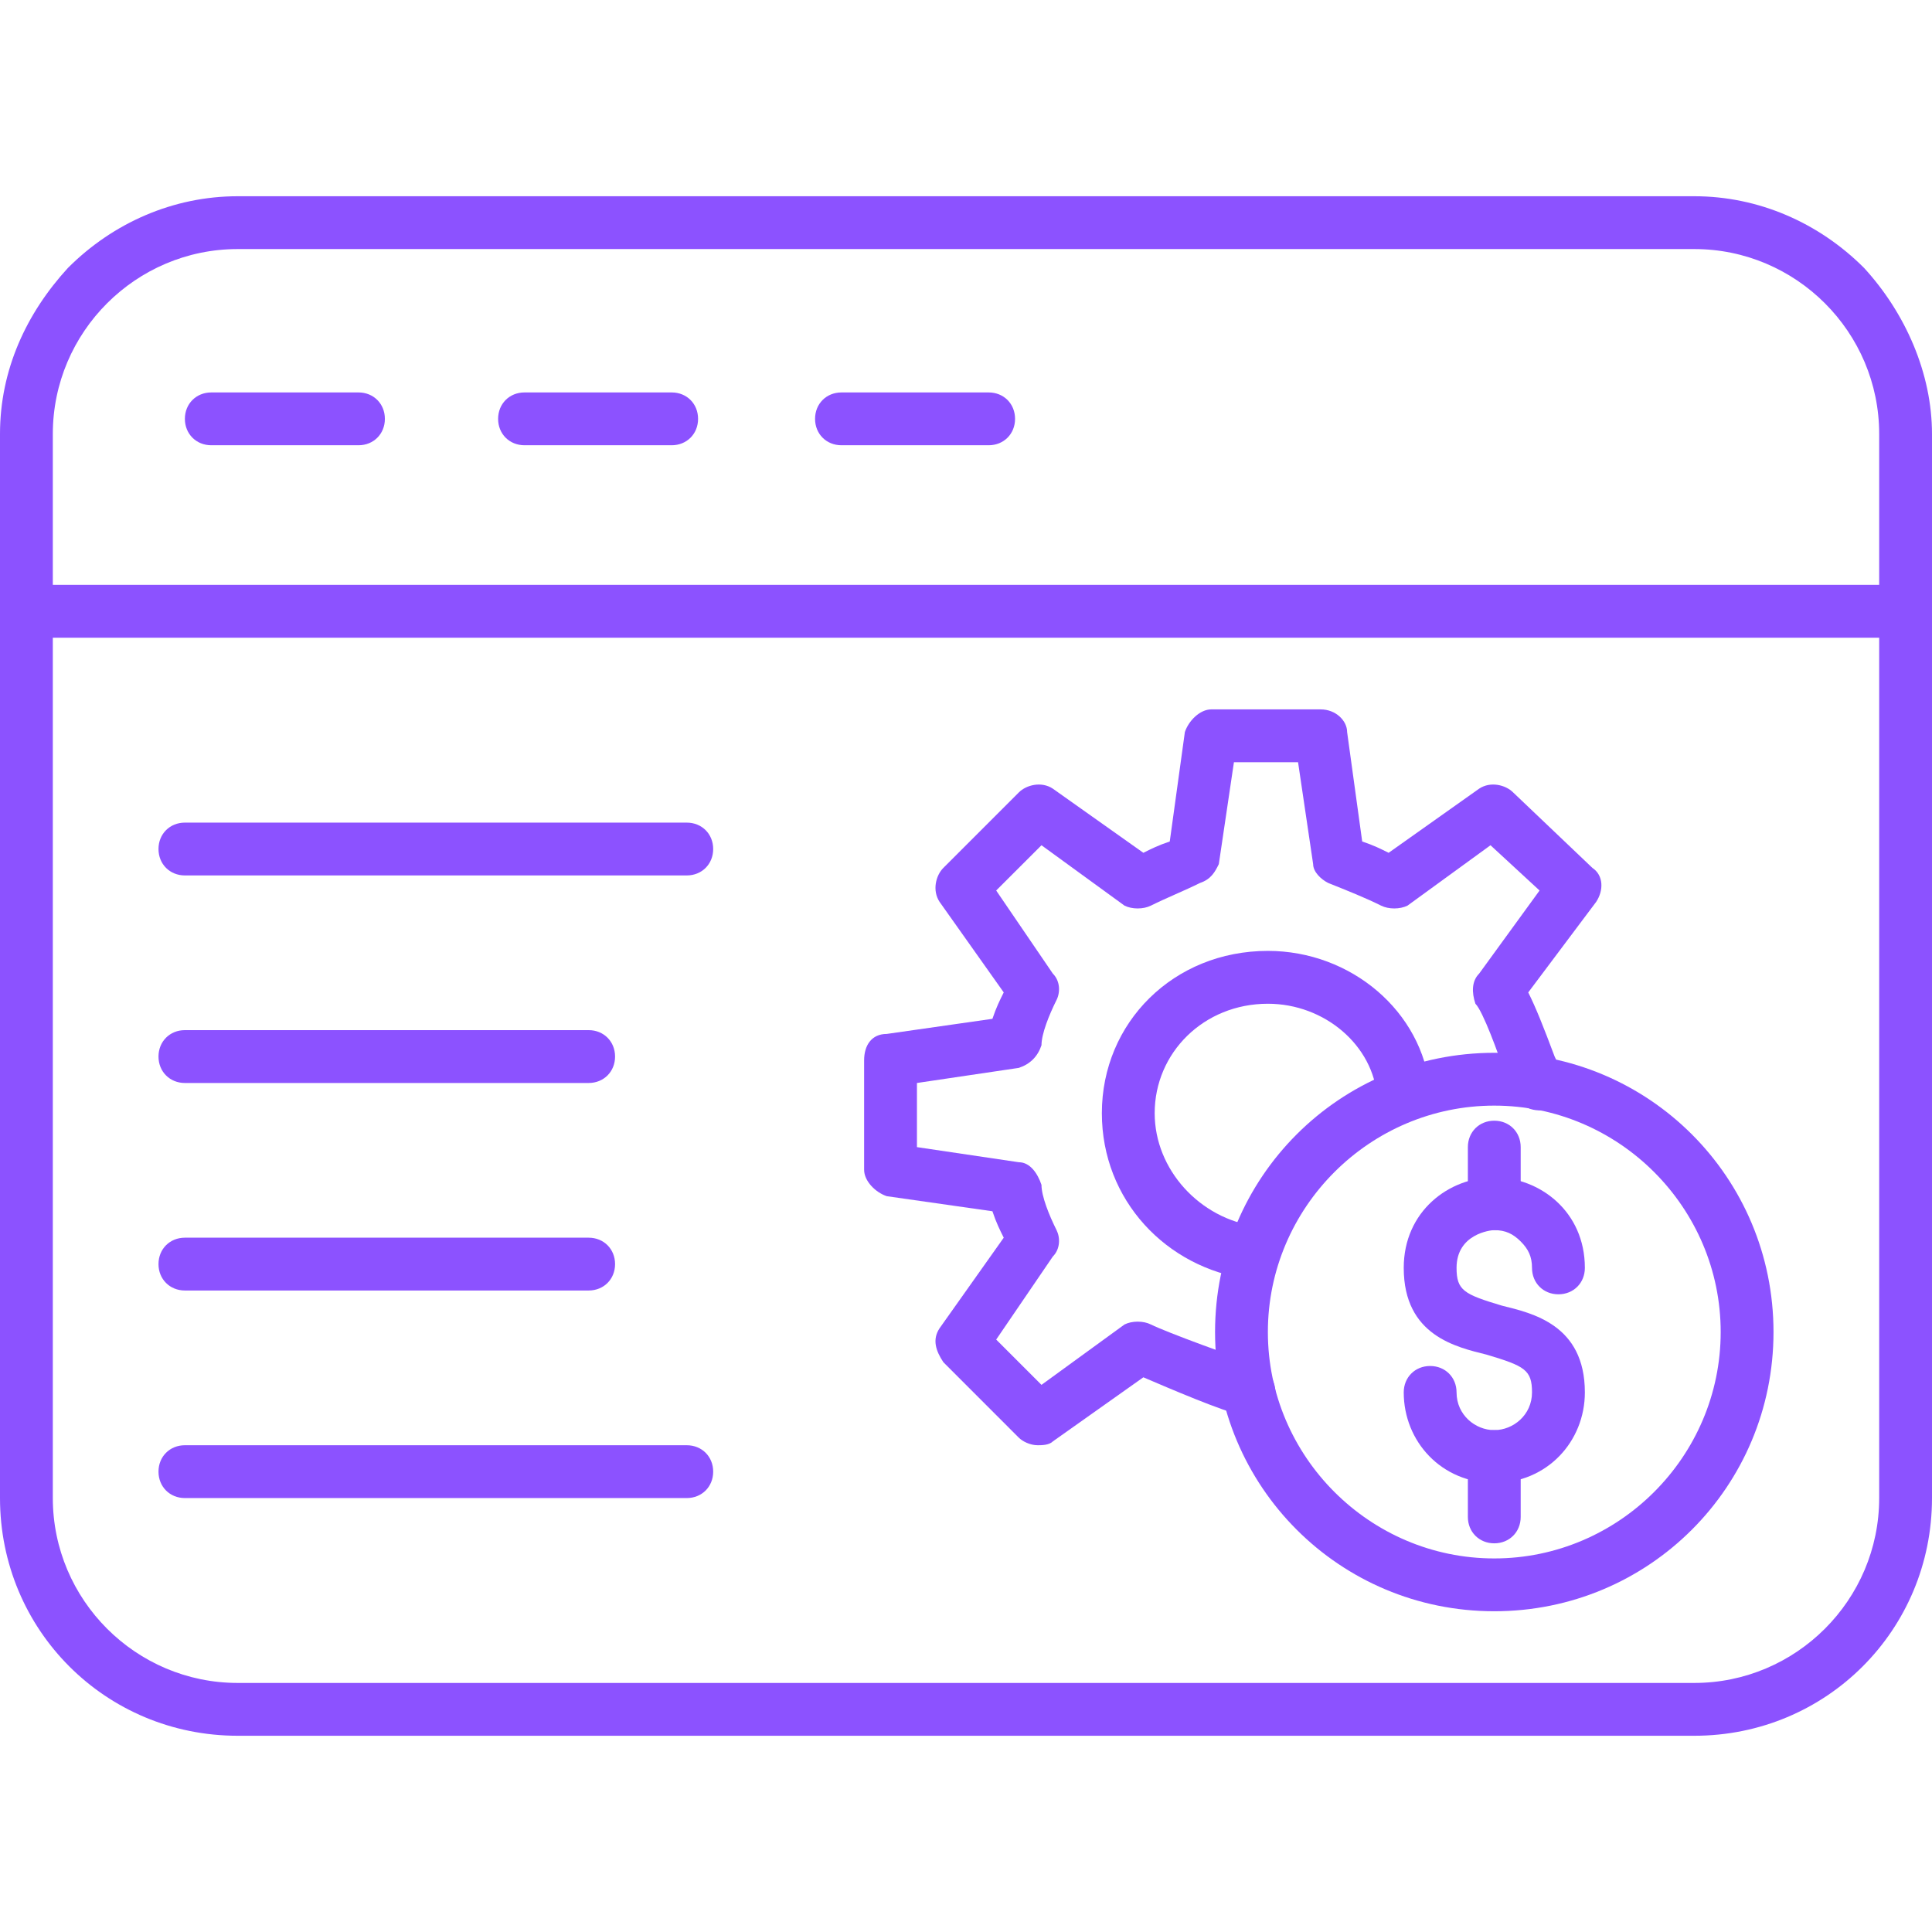
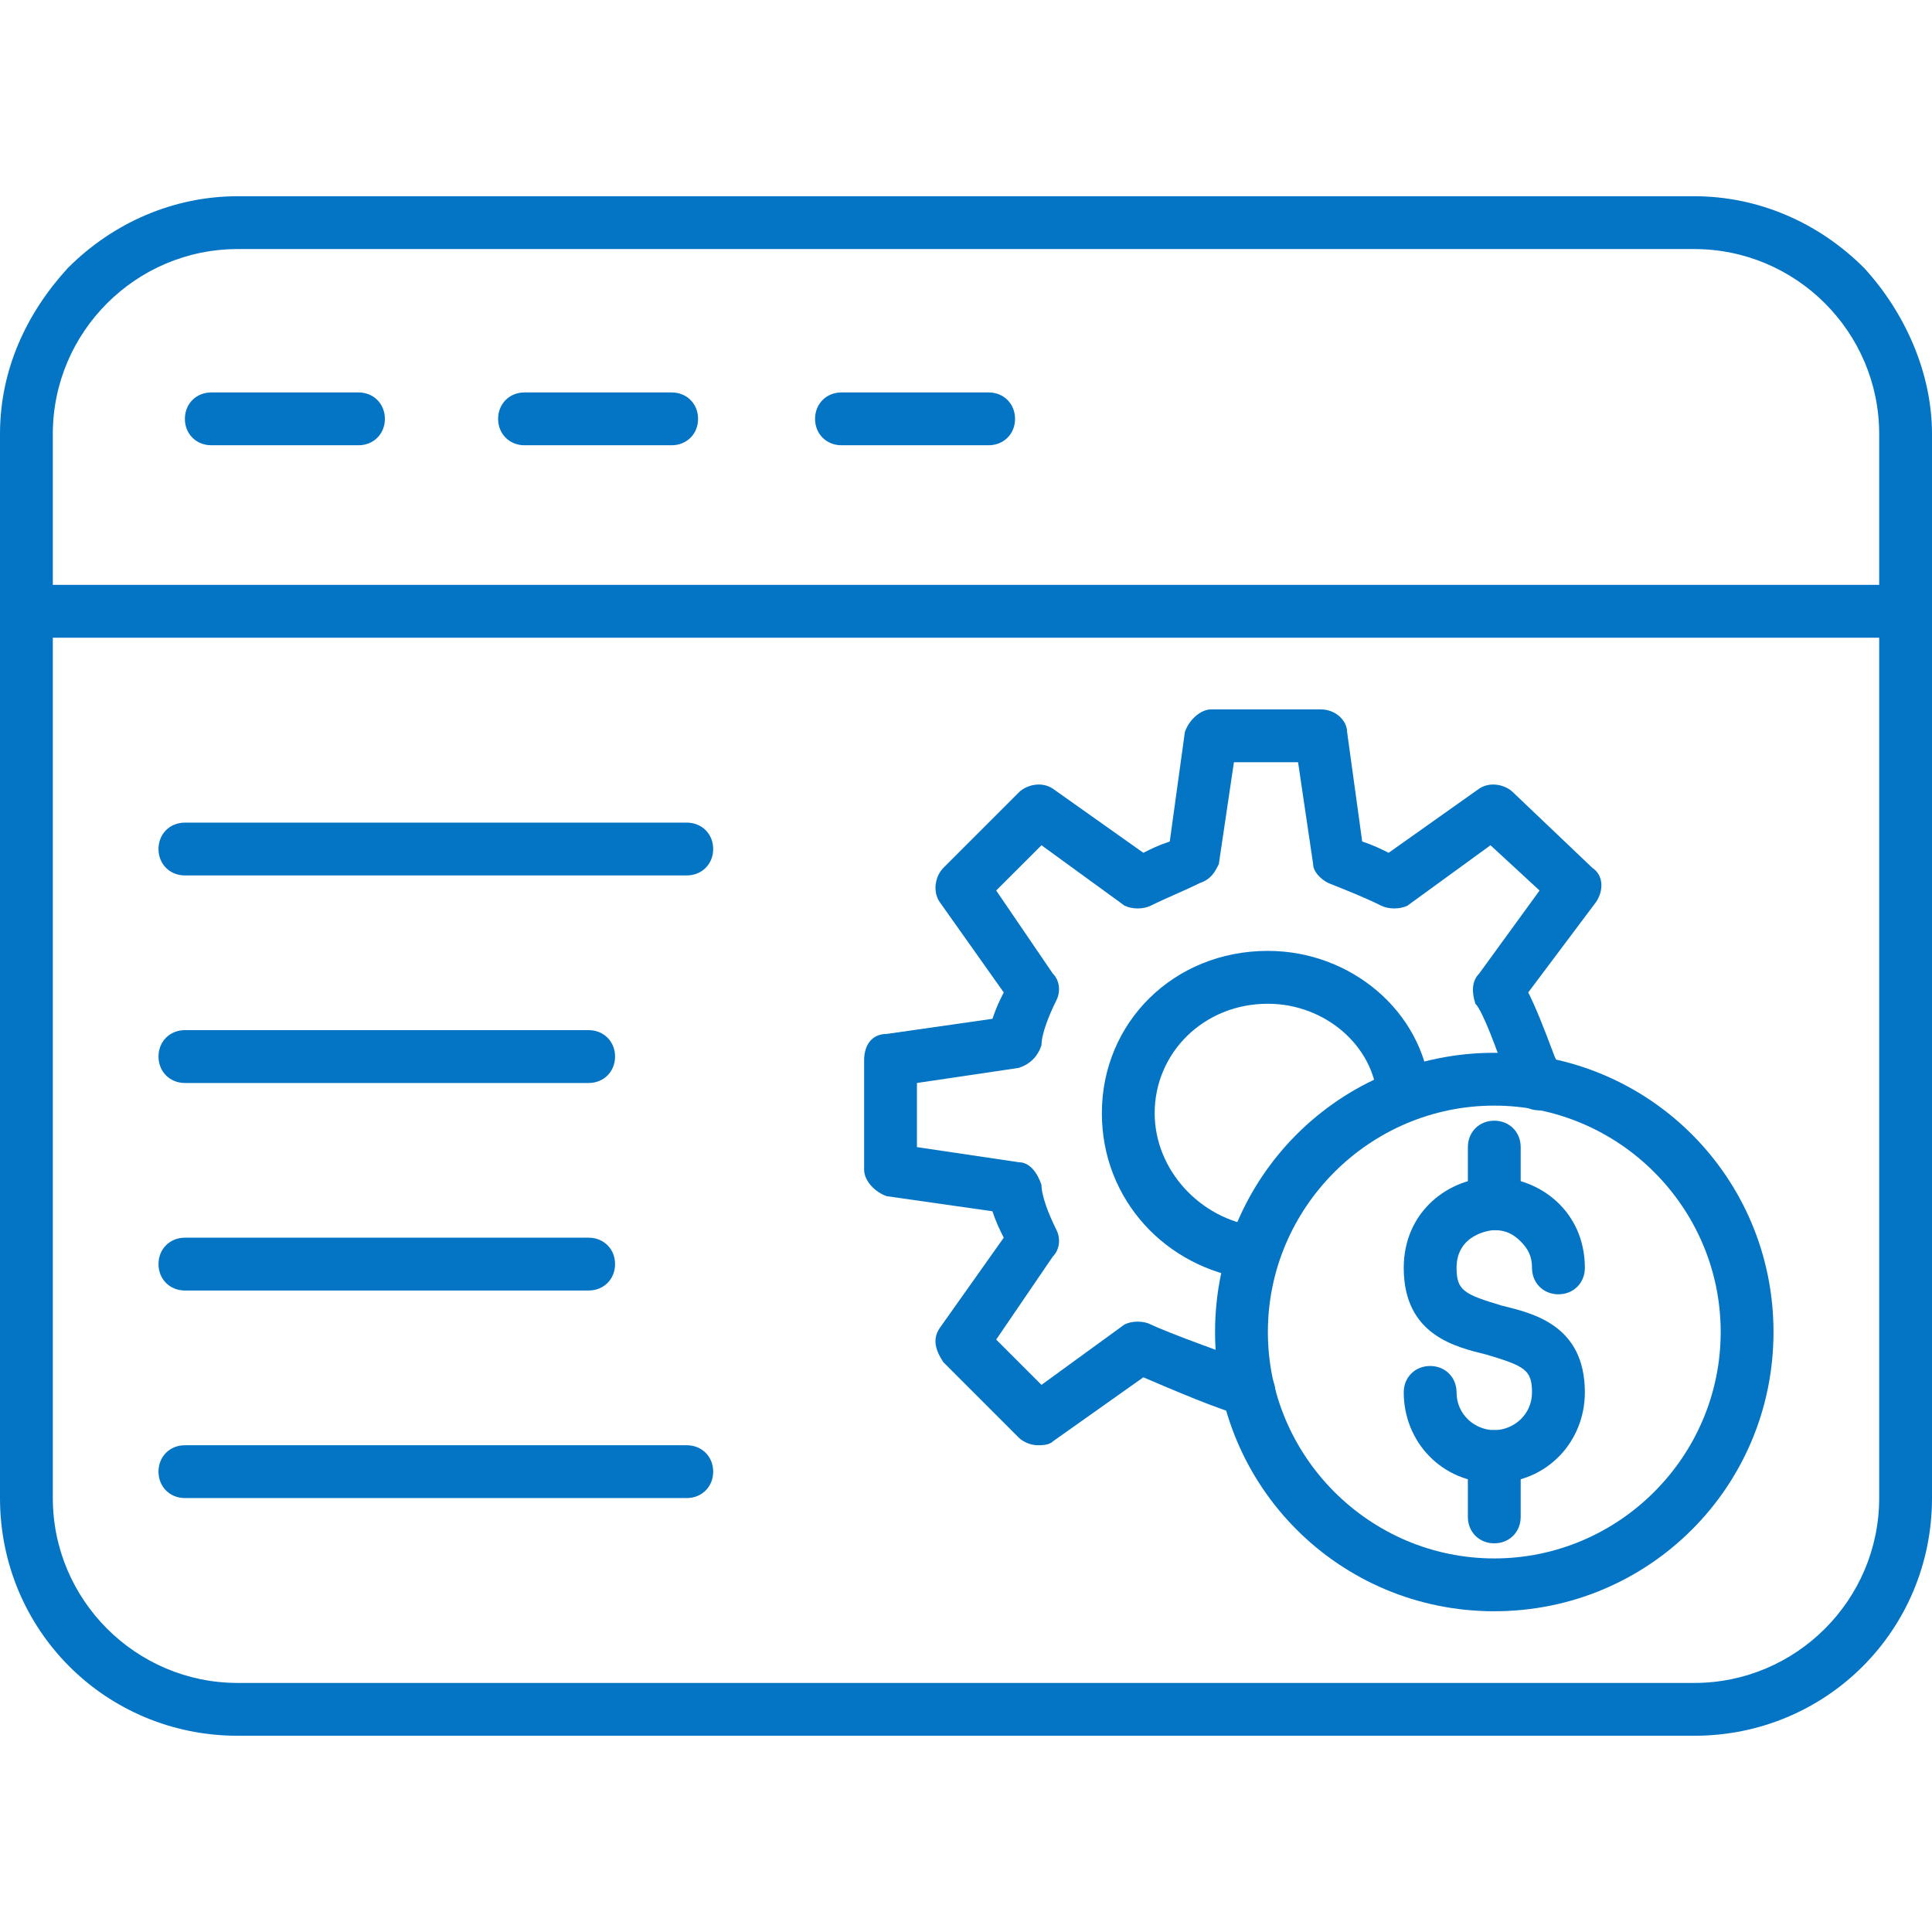
<svg xmlns="http://www.w3.org/2000/svg" width="56" height="56" viewBox="0 0 56 56" fill="none">
-   <path fill-rule="evenodd" clip-rule="evenodd" d="M49.109 50.312H6.891C3.062 50.312 0 47.25 0 43.422V12.578C0 10.719 0.766 9.078 1.969 7.766C3.281 6.453 5.031 5.688 6.891 5.688H49.109C50.969 5.688 52.719 6.453 54.031 7.766C55.234 9.078 56 10.828 56 12.578V43.422C56 47.25 52.938 50.312 49.109 50.312ZM6.891 7.219C3.938 7.219 1.531 9.625 1.531 12.578V43.422C1.531 46.375 3.938 48.781 6.891 48.781H49.109C52.062 48.781 54.469 46.375 54.469 43.422V12.578C54.469 9.625 52.062 7.219 49.109 7.219H6.891Z" fill="#8C52FF" />
-   <path fill-rule="evenodd" clip-rule="evenodd" d="M55.234 18.484H0.766C0.328 18.484 0 18.156 0 17.719C0 17.281 0.328 16.953 0.766 16.953H55.234C55.672 16.953 56 17.281 56 17.719C56 18.156 55.672 18.484 55.234 18.484Z" fill="#8C52FF" />
-   <path fill-rule="evenodd" clip-rule="evenodd" d="M10.391 12.906H6.125C5.688 12.906 5.359 12.578 5.359 12.141C5.359 11.703 5.688 11.375 6.125 11.375H10.391C10.828 11.375 11.156 11.703 11.156 12.141C11.156 12.578 10.828 12.906 10.391 12.906Z" fill="#8C52FF" />
-   <path fill-rule="evenodd" clip-rule="evenodd" d="M19.469 12.906H15.203C14.766 12.906 14.438 12.578 14.438 12.141C14.438 11.703 14.766 11.375 15.203 11.375H19.469C19.906 11.375 20.234 11.703 20.234 12.141C20.234 12.578 19.906 12.906 19.469 12.906Z" fill="#8C52FF" />
-   <path fill-rule="evenodd" clip-rule="evenodd" d="M28.656 12.906H24.391C23.953 12.906 23.625 12.578 23.625 12.141C23.625 11.703 23.953 11.375 24.391 11.375H28.656C29.094 11.375 29.422 11.703 29.422 12.141C29.422 12.578 29.094 12.906 28.656 12.906Z" fill="#8C52FF" />
-   <path fill-rule="evenodd" clip-rule="evenodd" d="M19.906 25.375H5.359C4.922 25.375 4.594 25.047 4.594 24.609C4.594 24.172 4.922 23.844 5.359 23.844H19.906C20.344 23.844 20.672 24.172 20.672 24.609C20.672 25.047 20.344 25.375 19.906 25.375Z" fill="#8C52FF" />
-   <path fill-rule="evenodd" clip-rule="evenodd" d="M17.062 31.391H5.359C4.922 31.391 4.594 31.062 4.594 30.625C4.594 30.188 4.922 29.859 5.359 29.859H17.062C17.5 29.859 17.828 30.188 17.828 30.625C17.828 31.062 17.5 31.391 17.062 31.391Z" fill="#8C52FF" />
-   <path fill-rule="evenodd" clip-rule="evenodd" d="M17.062 37.406H5.359C4.922 37.406 4.594 37.078 4.594 36.641C4.594 36.203 4.922 35.875 5.359 35.875H17.062C17.5 35.875 17.828 36.203 17.828 36.641C17.828 37.078 17.5 37.406 17.062 37.406Z" fill="#8C52FF" />
-   <path fill-rule="evenodd" clip-rule="evenodd" d="M19.906 43.422H5.359C4.922 43.422 4.594 43.094 4.594 42.656C4.594 42.219 4.922 41.891 5.359 41.891H19.906C20.344 41.891 20.672 42.219 20.672 42.656C20.672 43.094 20.344 43.422 19.906 43.422Z" fill="#8C52FF" />
-   <path fill-rule="evenodd" clip-rule="evenodd" d="M30.078 41.891C29.859 41.891 29.641 41.781 29.531 41.672L27.344 39.484C27.125 39.156 27.016 38.828 27.234 38.5L29.094 35.875C28.984 35.656 28.875 35.438 28.766 35.109L25.703 34.672C25.375 34.562 25.047 34.234 25.047 33.906V30.734C25.047 30.297 25.266 29.969 25.703 29.969L28.766 29.531C28.875 29.203 28.984 28.984 29.094 28.766L27.234 26.141C27.016 25.812 27.125 25.375 27.344 25.156L29.531 22.969C29.75 22.75 30.188 22.641 30.516 22.859L33.141 24.719C33.359 24.609 33.578 24.5 33.906 24.391L34.344 21.219C34.453 20.891 34.781 20.562 35.109 20.562H38.281C38.719 20.562 39.047 20.891 39.047 21.219L39.484 24.391C39.812 24.5 40.031 24.609 40.25 24.719L42.875 22.859C43.203 22.641 43.641 22.75 43.859 22.969L46.156 25.156C46.484 25.375 46.484 25.812 46.266 26.141L44.297 28.766C44.516 29.203 44.734 29.75 45.062 30.625C45.172 30.844 45.172 30.953 45.281 31.062V31.391C45.281 31.719 45.062 31.938 44.844 32.156C44.406 32.266 43.969 32.047 43.859 31.609C43.75 31.5 43.641 31.391 43.641 31.172C43.422 30.516 42.984 29.312 42.766 29.094C42.656 28.766 42.656 28.438 42.875 28.219L44.625 25.812L43.203 24.5L40.797 26.25C40.578 26.359 40.25 26.359 40.031 26.25C39.594 26.031 39.047 25.812 38.5 25.594C38.281 25.484 38.062 25.266 38.062 25.047L37.625 22.094H35.766L35.328 25.047C35.219 25.266 35.109 25.484 34.781 25.594C34.344 25.812 33.797 26.031 33.359 26.25C33.141 26.359 32.812 26.359 32.594 26.25L30.188 24.5L28.875 25.812L30.516 28.219C30.734 28.438 30.734 28.766 30.625 28.984C30.406 29.422 30.188 29.969 30.188 30.297C30.078 30.625 29.859 30.844 29.531 30.953L26.578 31.391V33.25L29.531 33.688C29.859 33.688 30.078 34.016 30.188 34.344C30.188 34.672 30.406 35.219 30.625 35.656C30.734 35.875 30.734 36.203 30.516 36.422L28.875 38.828L30.188 40.141L32.594 38.391C32.812 38.281 33.141 38.281 33.359 38.391C33.797 38.609 35.875 39.375 36.312 39.484C36.75 39.594 36.969 40.031 36.969 40.359C36.859 40.797 36.422 41.125 35.984 41.016C35.438 40.906 33.906 40.25 33.141 39.922L30.516 41.781C30.406 41.891 30.188 41.891 30.078 41.891Z" fill="#8C52FF" />
-   <path fill-rule="evenodd" clip-rule="evenodd" d="M36.312 37.078H36.203C33.797 36.75 31.938 34.781 31.938 32.266C31.938 29.641 34.016 27.562 36.75 27.562C39.156 27.562 41.234 29.312 41.453 31.609C41.453 32.047 41.234 32.375 40.797 32.484C40.359 32.484 40.031 32.266 39.922 31.828C39.812 30.297 38.391 29.094 36.75 29.094C34.891 29.094 33.469 30.516 33.469 32.266C33.469 33.906 34.781 35.328 36.422 35.547C36.859 35.547 37.188 35.984 37.078 36.422C37.078 36.75 36.75 37.078 36.312 37.078Z" fill="#8C52FF" />
-   <path fill-rule="evenodd" clip-rule="evenodd" d="M43.312 35.656C42.875 35.656 42.547 35.328 42.547 34.891V33.25C42.547 32.812 42.875 32.484 43.312 32.484C43.75 32.484 44.078 32.812 44.078 33.25V34.891C44.078 35.328 43.75 35.656 43.312 35.656Z" fill="#8C52FF" />
-   <path fill-rule="evenodd" clip-rule="evenodd" d="M43.312 44.734C42.875 44.734 42.547 44.406 42.547 43.969V42.219C42.547 41.781 42.875 41.453 43.312 41.453C43.75 41.453 44.078 41.781 44.078 42.219V43.969C44.078 44.406 43.75 44.734 43.312 44.734Z" fill="#8C52FF" />
-   <path fill-rule="evenodd" clip-rule="evenodd" d="M43.312 42.984C41.781 42.984 40.688 41.781 40.688 40.359C40.688 39.922 41.016 39.594 41.453 39.594C41.891 39.594 42.219 39.922 42.219 40.359C42.219 41.016 42.766 41.453 43.312 41.453C43.859 41.453 44.406 41.016 44.406 40.359C44.406 39.703 44.188 39.594 43.094 39.266C42.219 39.047 40.688 38.719 40.688 36.75C40.688 35.109 42 34.125 43.312 34.125C44.625 34.125 45.938 35.109 45.938 36.75C45.938 37.188 45.609 37.516 45.172 37.516C44.734 37.516 44.406 37.188 44.406 36.75C44.406 36.422 44.297 36.203 44.078 35.984C43.859 35.766 43.641 35.656 43.312 35.656C43.203 35.656 42.219 35.766 42.219 36.75C42.219 37.406 42.438 37.516 43.531 37.844C44.406 38.062 45.938 38.391 45.938 40.359C45.938 41.781 44.844 42.984 43.312 42.984Z" fill="#8C52FF" />
-   <path fill-rule="evenodd" clip-rule="evenodd" d="M43.312 46.703C38.828 46.703 35.219 43.094 35.219 38.609C35.219 34.125 38.828 30.516 43.312 30.516C47.797 30.516 51.406 34.125 51.406 38.609C51.406 43.094 47.797 46.703 43.312 46.703ZM43.312 32.047C39.703 32.047 36.75 35 36.75 38.609C36.75 42.219 39.703 45.172 43.312 45.172C46.922 45.172 49.875 42.219 49.875 38.609C49.875 35 46.922 32.047 43.312 32.047Z" fill="#8C52FF" />
+   <path fill-rule="evenodd" clip-rule="evenodd" d="M49.109 50.312H6.891C3.062 50.312 0 47.25 0 43.422V12.578C0 10.719 0.766 9.078 1.969 7.766C3.281 6.453 5.031 5.688 6.891 5.688H49.109C50.969 5.688 52.719 6.453 54.031 7.766C55.234 9.078 56 10.828 56 12.578V43.422C56 47.25 52.938 50.312 49.109 50.312ZM6.891 7.219C3.938 7.219 1.531 9.625 1.531 12.578V43.422C1.531 46.375 3.938 48.781 6.891 48.781H49.109C52.062 48.781 54.469 46.375 54.469 43.422V12.578C54.469 9.625 52.062 7.219 49.109 7.219H6.891Z" fill="#0474C4" />
+   <path fill-rule="evenodd" clip-rule="evenodd" d="M55.234 18.484H0.766C0.328 18.484 0 18.156 0 17.719C0 17.281 0.328 16.953 0.766 16.953H55.234C55.672 16.953 56 17.281 56 17.719C56 18.156 55.672 18.484 55.234 18.484Z" fill="#0474C4" />
+   <path fill-rule="evenodd" clip-rule="evenodd" d="M10.391 12.906H6.125C5.688 12.906 5.359 12.578 5.359 12.141C5.359 11.703 5.688 11.375 6.125 11.375H10.391C10.828 11.375 11.156 11.703 11.156 12.141C11.156 12.578 10.828 12.906 10.391 12.906Z" fill="#0474C4" />
+   <path fill-rule="evenodd" clip-rule="evenodd" d="M19.469 12.906H15.203C14.766 12.906 14.438 12.578 14.438 12.141C14.438 11.703 14.766 11.375 15.203 11.375H19.469C19.906 11.375 20.234 11.703 20.234 12.141C20.234 12.578 19.906 12.906 19.469 12.906Z" fill="#0474C4" />
+   <path fill-rule="evenodd" clip-rule="evenodd" d="M28.656 12.906H24.391C23.953 12.906 23.625 12.578 23.625 12.141C23.625 11.703 23.953 11.375 24.391 11.375H28.656C29.094 11.375 29.422 11.703 29.422 12.141C29.422 12.578 29.094 12.906 28.656 12.906Z" fill="#0474C4" />
+   <path fill-rule="evenodd" clip-rule="evenodd" d="M19.906 25.375H5.359C4.922 25.375 4.594 25.047 4.594 24.609C4.594 24.172 4.922 23.844 5.359 23.844H19.906C20.344 23.844 20.672 24.172 20.672 24.609C20.672 25.047 20.344 25.375 19.906 25.375Z" fill="#0474C4" />
+   <path fill-rule="evenodd" clip-rule="evenodd" d="M17.062 31.391H5.359C4.922 31.391 4.594 31.062 4.594 30.625C4.594 30.188 4.922 29.859 5.359 29.859H17.062C17.5 29.859 17.828 30.188 17.828 30.625C17.828 31.062 17.5 31.391 17.062 31.391Z" fill="#0474C4" />
+   <path fill-rule="evenodd" clip-rule="evenodd" d="M17.062 37.406H5.359C4.922 37.406 4.594 37.078 4.594 36.641C4.594 36.203 4.922 35.875 5.359 35.875H17.062C17.5 35.875 17.828 36.203 17.828 36.641C17.828 37.078 17.5 37.406 17.062 37.406Z" fill="#0474C4" />
+   <path fill-rule="evenodd" clip-rule="evenodd" d="M19.906 43.422H5.359C4.922 43.422 4.594 43.094 4.594 42.656C4.594 42.219 4.922 41.891 5.359 41.891H19.906C20.344 41.891 20.672 42.219 20.672 42.656C20.672 43.094 20.344 43.422 19.906 43.422Z" fill="#0474C4" />
+   <path fill-rule="evenodd" clip-rule="evenodd" d="M30.078 41.891C29.859 41.891 29.641 41.781 29.531 41.672L27.344 39.484C27.125 39.156 27.016 38.828 27.234 38.5L29.094 35.875C28.984 35.656 28.875 35.438 28.766 35.109L25.703 34.672C25.375 34.562 25.047 34.234 25.047 33.906V30.734C25.047 30.297 25.266 29.969 25.703 29.969L28.766 29.531C28.875 29.203 28.984 28.984 29.094 28.766L27.234 26.141C27.016 25.812 27.125 25.375 27.344 25.156L29.531 22.969C29.75 22.75 30.188 22.641 30.516 22.859L33.141 24.719C33.359 24.609 33.578 24.5 33.906 24.391L34.344 21.219C34.453 20.891 34.781 20.562 35.109 20.562H38.281C38.719 20.562 39.047 20.891 39.047 21.219L39.484 24.391C39.812 24.5 40.031 24.609 40.25 24.719L42.875 22.859C43.203 22.641 43.641 22.75 43.859 22.969L46.156 25.156C46.484 25.375 46.484 25.812 46.266 26.141L44.297 28.766C44.516 29.203 44.734 29.75 45.062 30.625C45.172 30.844 45.172 30.953 45.281 31.062V31.391C45.281 31.719 45.062 31.938 44.844 32.156C44.406 32.266 43.969 32.047 43.859 31.609C43.75 31.5 43.641 31.391 43.641 31.172C43.422 30.516 42.984 29.312 42.766 29.094C42.656 28.766 42.656 28.438 42.875 28.219L44.625 25.812L43.203 24.5L40.797 26.25C40.578 26.359 40.25 26.359 40.031 26.25C39.594 26.031 39.047 25.812 38.5 25.594C38.281 25.484 38.062 25.266 38.062 25.047L37.625 22.094H35.766L35.328 25.047C35.219 25.266 35.109 25.484 34.781 25.594C34.344 25.812 33.797 26.031 33.359 26.25C33.141 26.359 32.812 26.359 32.594 26.25L30.188 24.5L28.875 25.812L30.516 28.219C30.734 28.438 30.734 28.766 30.625 28.984C30.406 29.422 30.188 29.969 30.188 30.297C30.078 30.625 29.859 30.844 29.531 30.953L26.578 31.391V33.25L29.531 33.688C29.859 33.688 30.078 34.016 30.188 34.344C30.188 34.672 30.406 35.219 30.625 35.656C30.734 35.875 30.734 36.203 30.516 36.422L28.875 38.828L30.188 40.141L32.594 38.391C32.812 38.281 33.141 38.281 33.359 38.391C33.797 38.609 35.875 39.375 36.312 39.484C36.75 39.594 36.969 40.031 36.969 40.359C36.859 40.797 36.422 41.125 35.984 41.016C35.438 40.906 33.906 40.25 33.141 39.922L30.516 41.781C30.406 41.891 30.188 41.891 30.078 41.891Z" fill="#0474C4" />
+   <path fill-rule="evenodd" clip-rule="evenodd" d="M36.312 37.078H36.203C33.797 36.75 31.938 34.781 31.938 32.266C31.938 29.641 34.016 27.562 36.75 27.562C39.156 27.562 41.234 29.312 41.453 31.609C41.453 32.047 41.234 32.375 40.797 32.484C40.359 32.484 40.031 32.266 39.922 31.828C39.812 30.297 38.391 29.094 36.75 29.094C34.891 29.094 33.469 30.516 33.469 32.266C33.469 33.906 34.781 35.328 36.422 35.547C36.859 35.547 37.188 35.984 37.078 36.422C37.078 36.75 36.75 37.078 36.312 37.078Z" fill="#0474C4" />
+   <path fill-rule="evenodd" clip-rule="evenodd" d="M43.312 35.656C42.875 35.656 42.547 35.328 42.547 34.891V33.25C42.547 32.812 42.875 32.484 43.312 32.484C43.75 32.484 44.078 32.812 44.078 33.25V34.891C44.078 35.328 43.75 35.656 43.312 35.656Z" fill="#0474C4" />
+   <path fill-rule="evenodd" clip-rule="evenodd" d="M43.312 44.734C42.875 44.734 42.547 44.406 42.547 43.969V42.219C42.547 41.781 42.875 41.453 43.312 41.453C43.75 41.453 44.078 41.781 44.078 42.219V43.969C44.078 44.406 43.75 44.734 43.312 44.734Z" fill="#0474C4" />
+   <path fill-rule="evenodd" clip-rule="evenodd" d="M43.312 42.984C41.781 42.984 40.688 41.781 40.688 40.359C40.688 39.922 41.016 39.594 41.453 39.594C41.891 39.594 42.219 39.922 42.219 40.359C42.219 41.016 42.766 41.453 43.312 41.453C43.859 41.453 44.406 41.016 44.406 40.359C44.406 39.703 44.188 39.594 43.094 39.266C42.219 39.047 40.688 38.719 40.688 36.75C40.688 35.109 42 34.125 43.312 34.125C44.625 34.125 45.938 35.109 45.938 36.75C45.938 37.188 45.609 37.516 45.172 37.516C44.734 37.516 44.406 37.188 44.406 36.75C44.406 36.422 44.297 36.203 44.078 35.984C43.859 35.766 43.641 35.656 43.312 35.656C43.203 35.656 42.219 35.766 42.219 36.75C42.219 37.406 42.438 37.516 43.531 37.844C44.406 38.062 45.938 38.391 45.938 40.359C45.938 41.781 44.844 42.984 43.312 42.984Z" fill="#0474C4" />
+   <path fill-rule="evenodd" clip-rule="evenodd" d="M43.312 46.703C38.828 46.703 35.219 43.094 35.219 38.609C35.219 34.125 38.828 30.516 43.312 30.516C47.797 30.516 51.406 34.125 51.406 38.609C51.406 43.094 47.797 46.703 43.312 46.703ZM43.312 32.047C39.703 32.047 36.75 35 36.75 38.609C36.75 42.219 39.703 45.172 43.312 45.172C46.922 45.172 49.875 42.219 49.875 38.609C49.875 35 46.922 32.047 43.312 32.047Z" fill="#0474C4" />
</svg>
